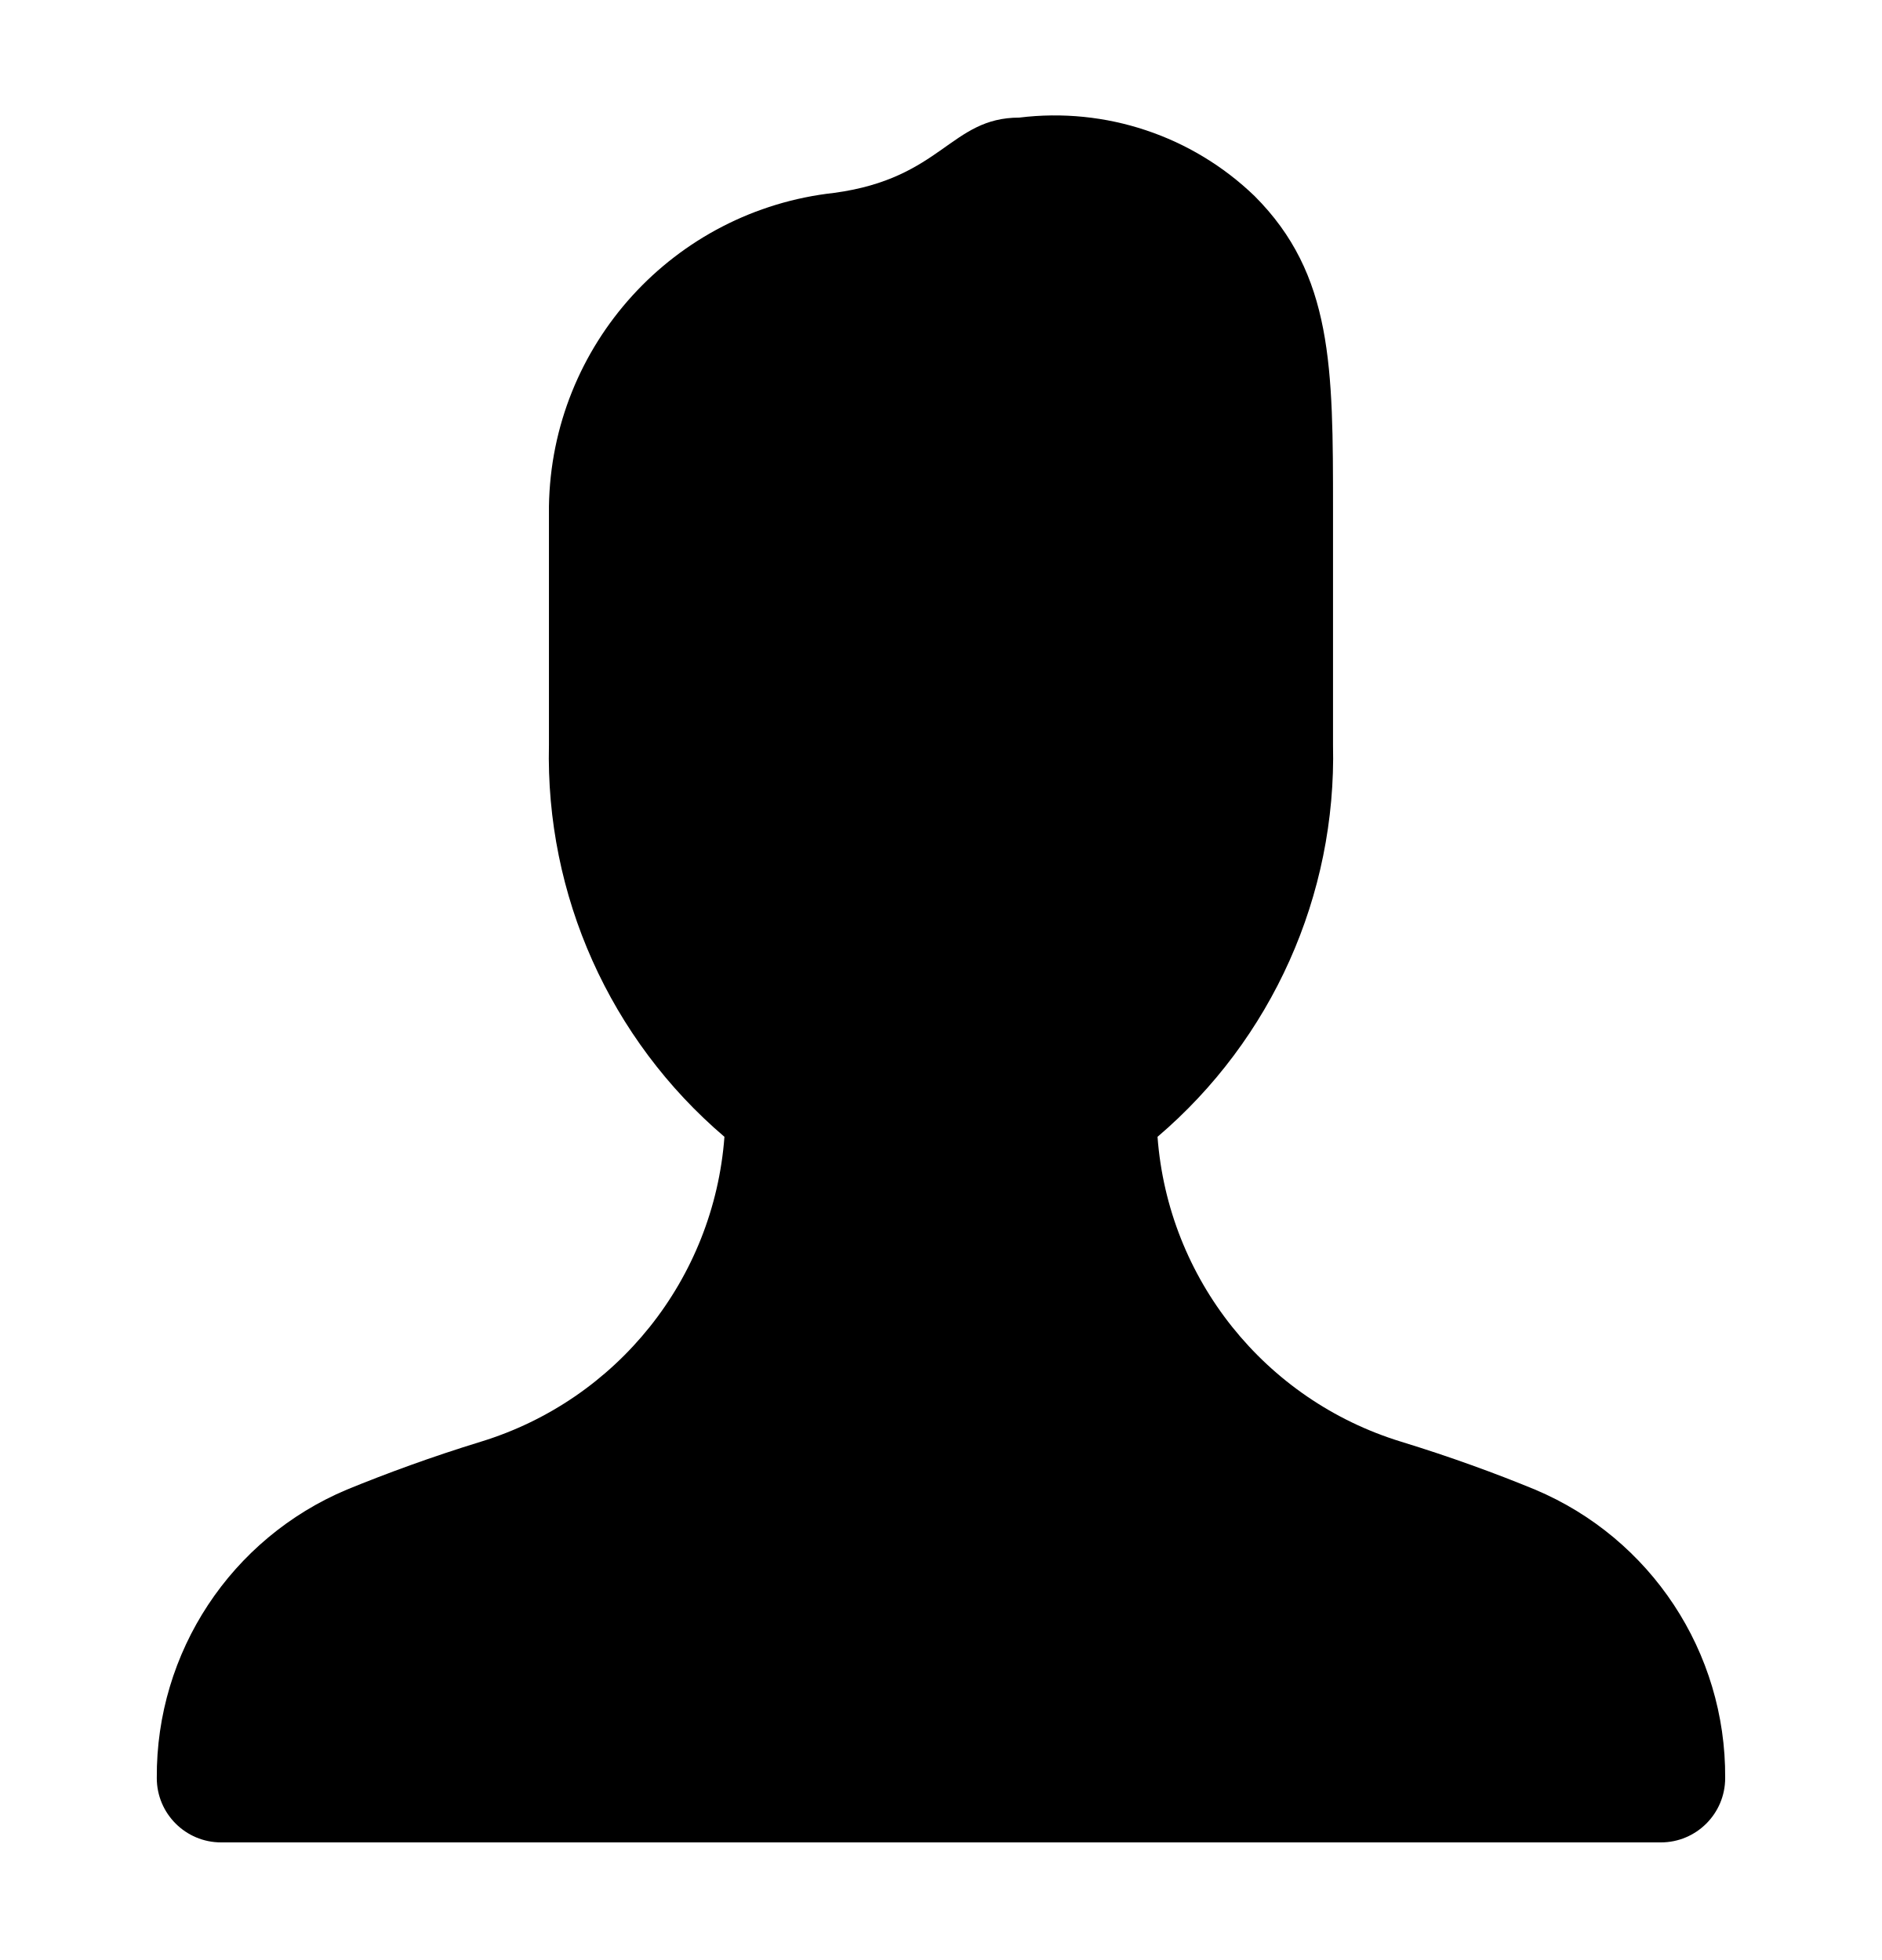
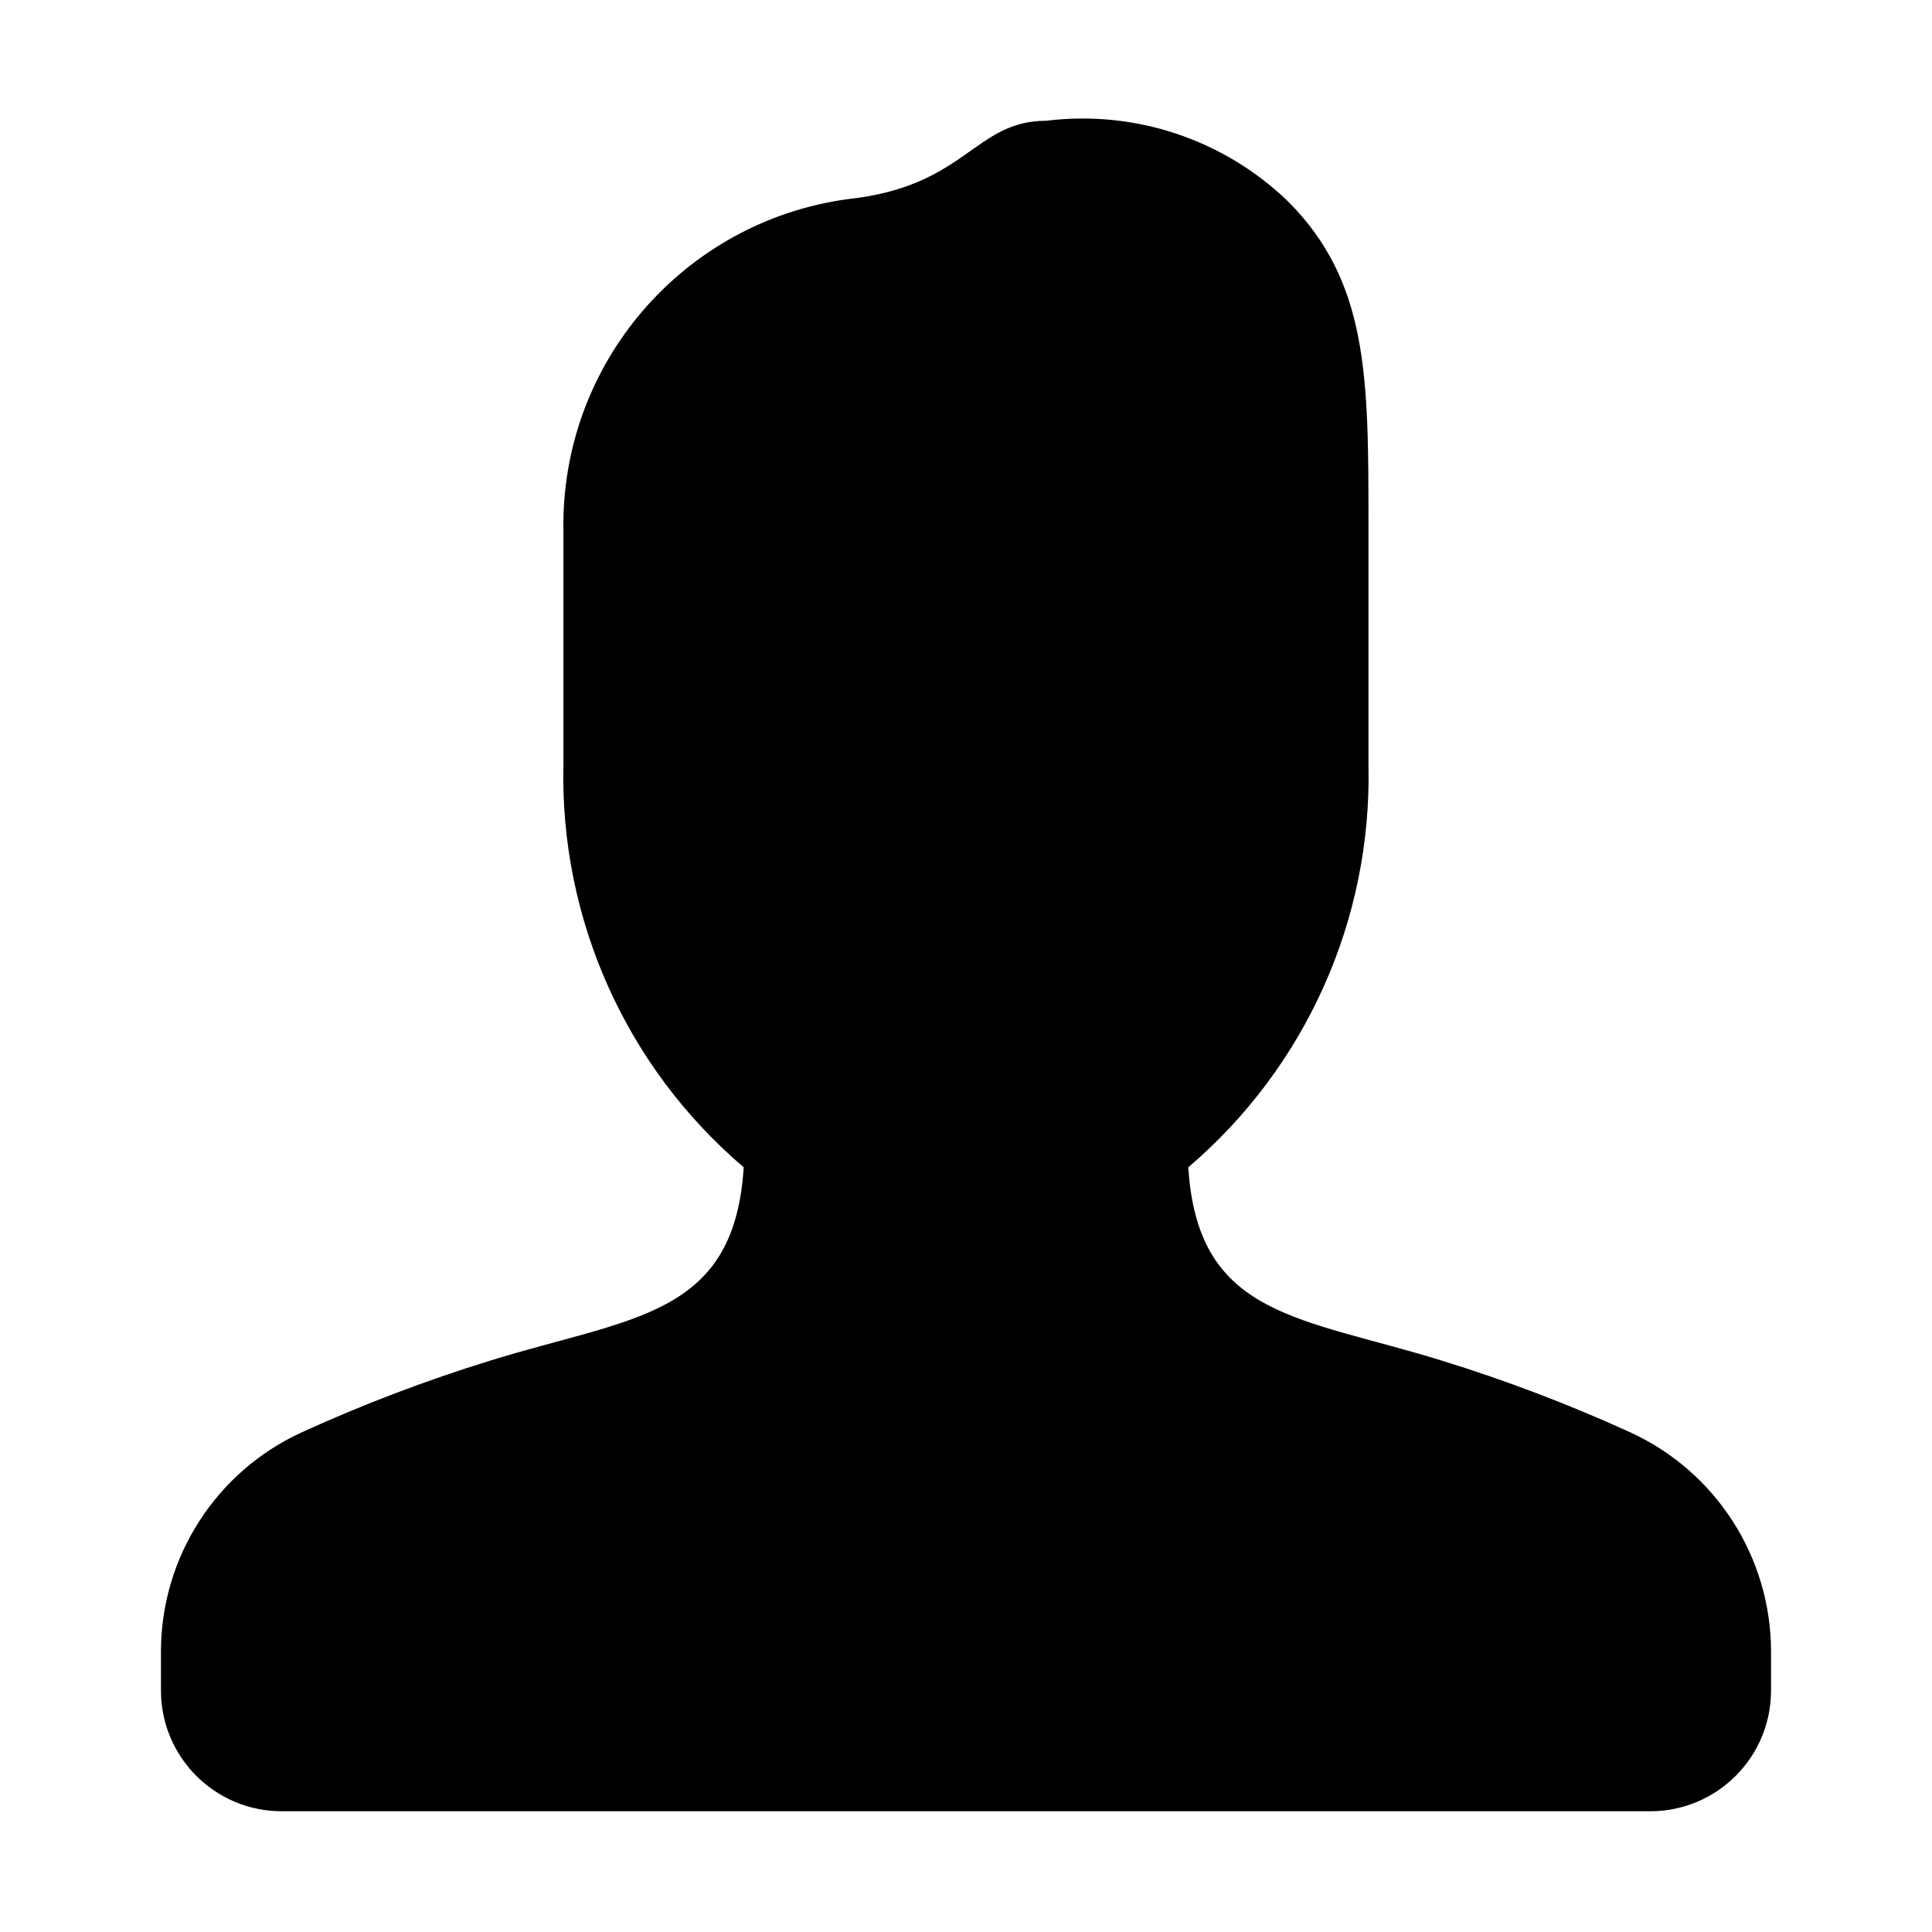
- <svg xmlns="http://www.w3.org/2000/svg" width="16" height="16.667" viewBox="0 0 16 16.667" class="fill-none stroke-currentcolor sw-2 sl-r">
-   <path d="M9.841,9.667h0a4.25,4.25,0,0,0,1.492-3.333v-2c0-1.207,0-2-.667-2.667a2.449,2.449,0,0,0-2-.667c-.586,0-.657.516-1.573.64A2.724,2.724,0,0,0,4.667,4.306V6.333A4.25,4.25,0,0,0,6.159,9.667h0a2.941,2.941,0,0,1-2.069,2.592c-.424.13-.806.271-1.141.408a2.641,2.641,0,0,0-1.616,2.451V15.12a.547.547,0,0,0,.547.547H14.12a.547.547,0,0,0,.547-.547v-.002a2.641,2.641,0,0,0-1.616-2.451c-.335-.138-.717-.278-1.141-.408A2.94,2.94,0,0,1,9.841,9.667Z" />
+ <svg xmlns="http://www.w3.org/2000/svg" width="16" height="16" viewBox="0 0 16 16" class="fill-s1 stroke-currentcolor sw-2 sl-r">
+   <path d="M9.843,9.698l-.002-.031a4.25,4.25,0,0,0,1.492-3.333v-2c0-1.207,0-2-.667-2.667a2.449,2.449,0,0,0-2-.667c-.601,0-.66.543-1.645.649a2.725,2.725,0,0,0-2.355,2.745V6.333A4.25,4.25,0,0,0,6.159,9.667l-.002.031C6.067,10.909,5.223,10.908,4.063,11.267a12.991,12.991,0,0,0-1.562.594,1.997,1.997,0,0,0-1.168,1.82V14a1,1,0,0,0,1,1H13.667a1,1,0,0,0,1-1v-.319a1.998,1.998,0,0,0-1.168-1.82,12.99,12.99,0,0,0-1.562-.594C10.777,10.908,9.933,10.909,9.843,9.698Z" />
</svg>
